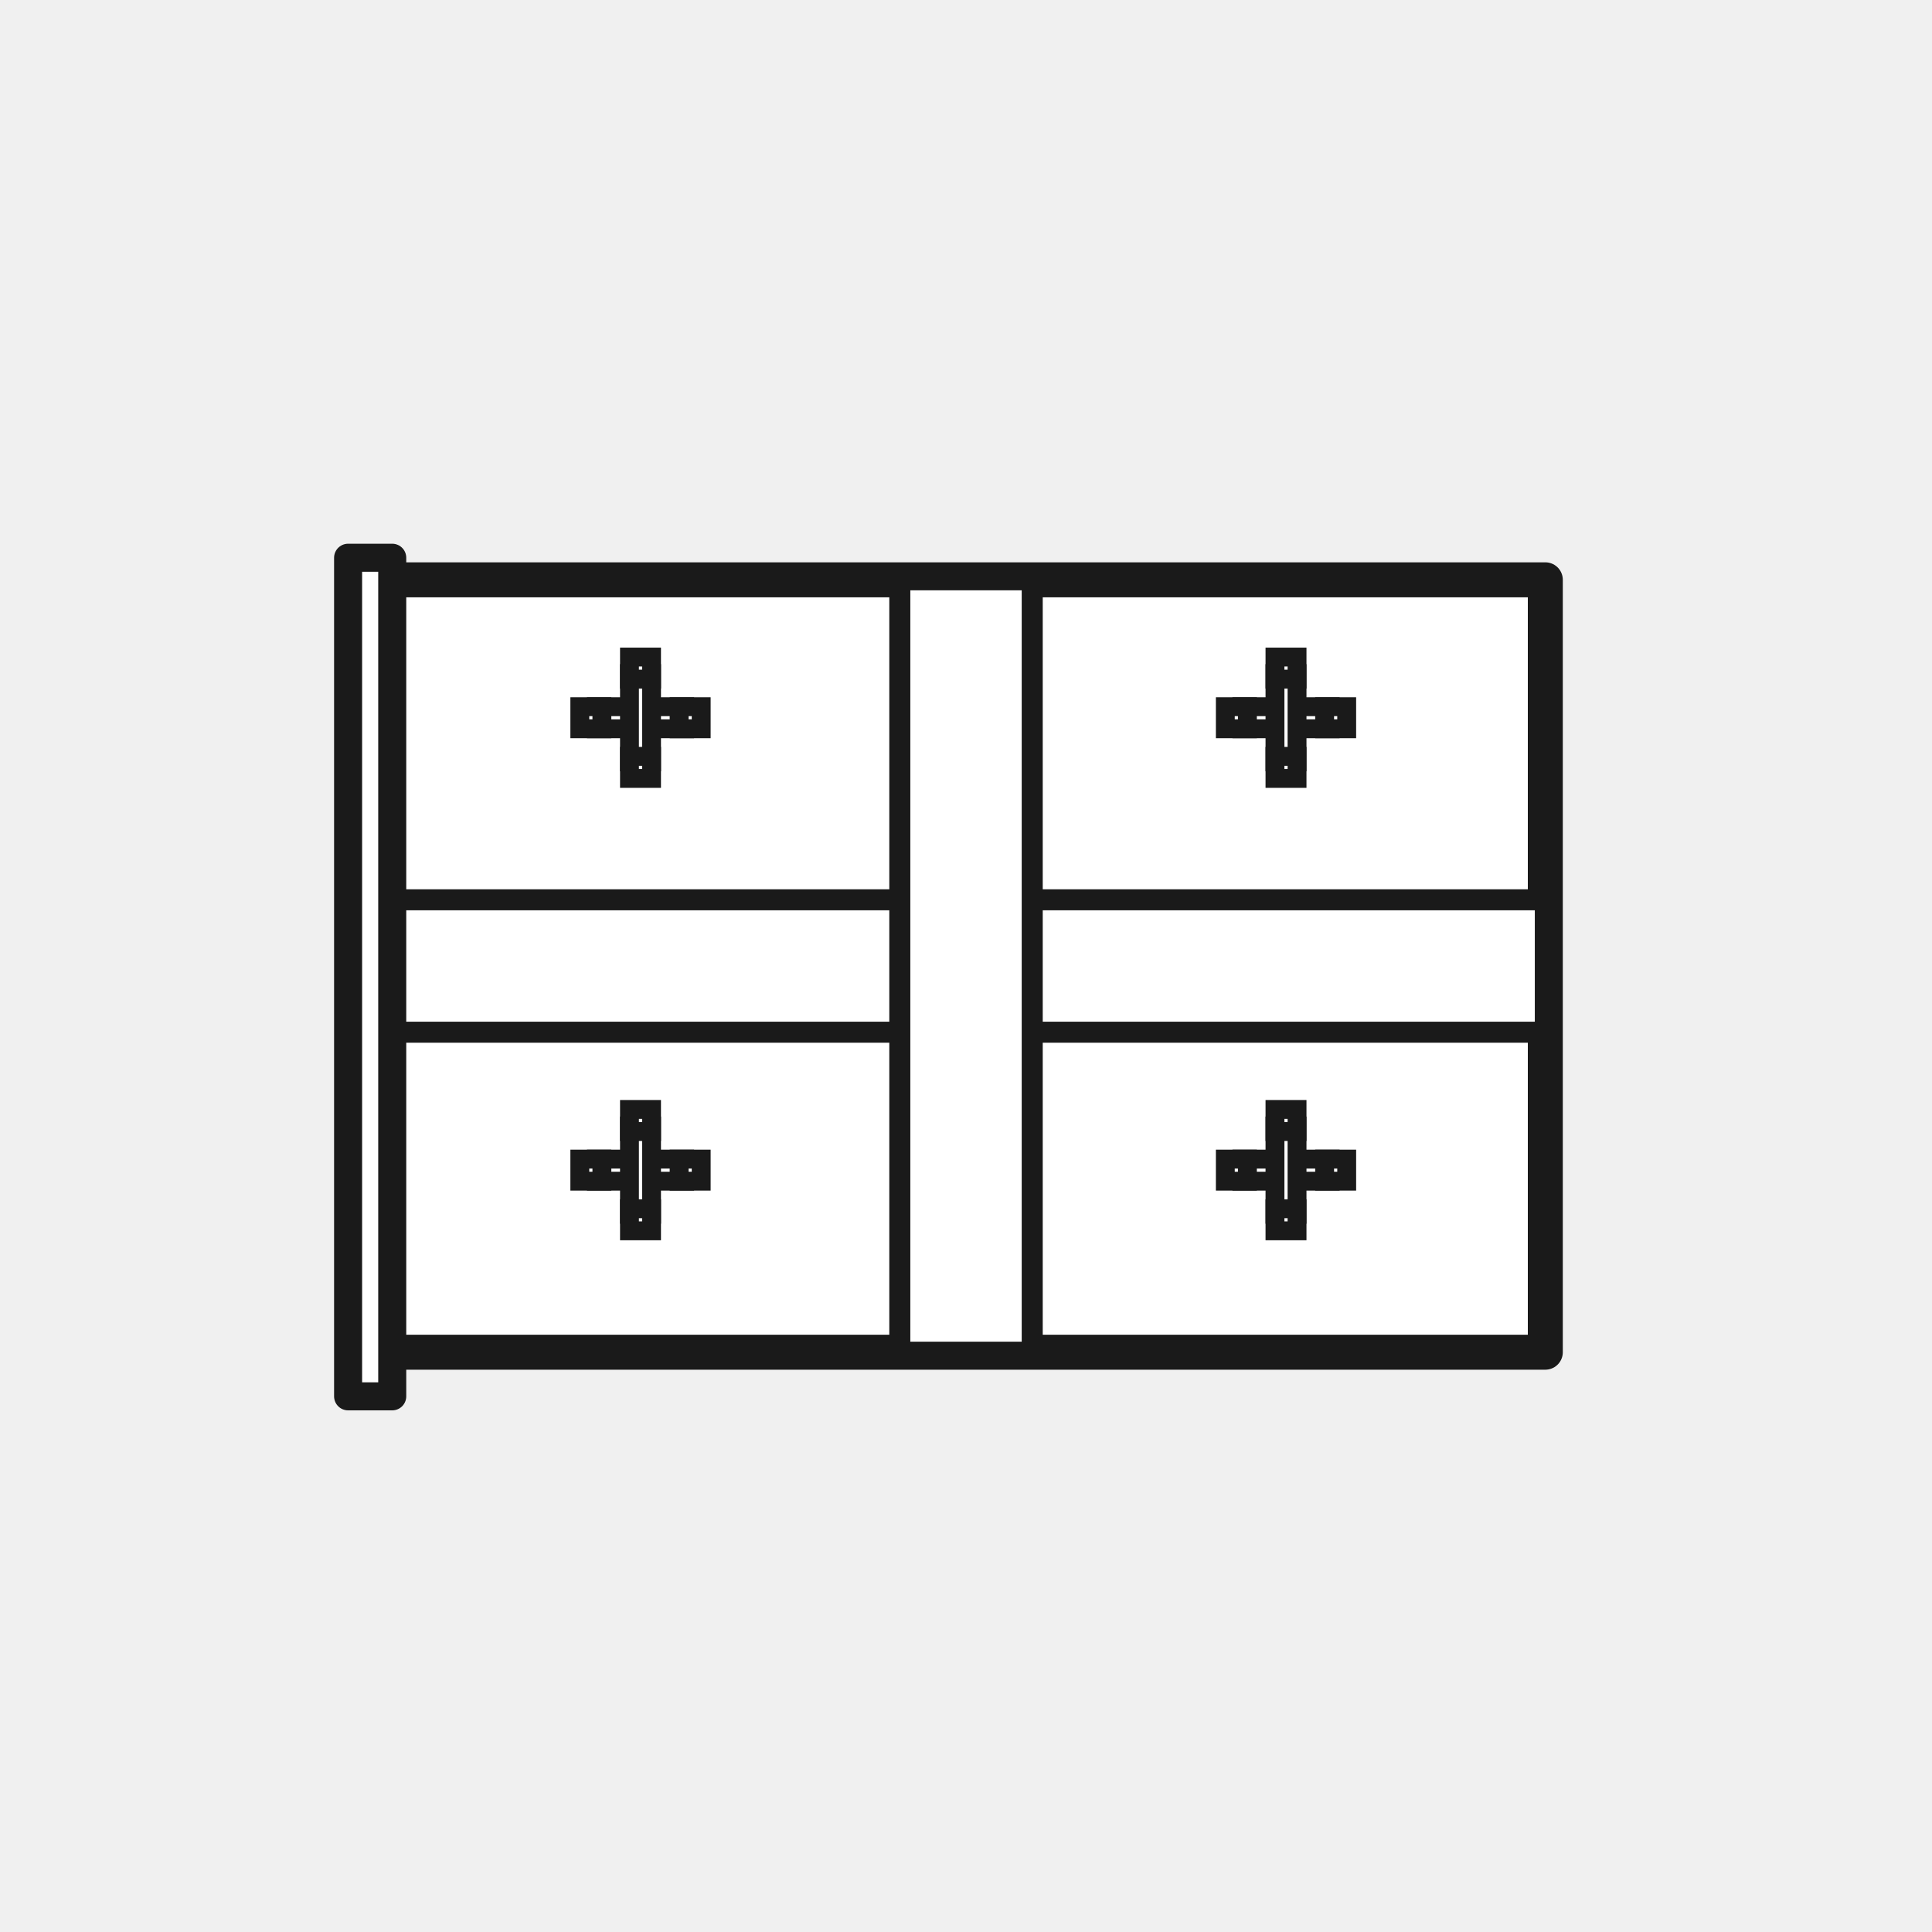
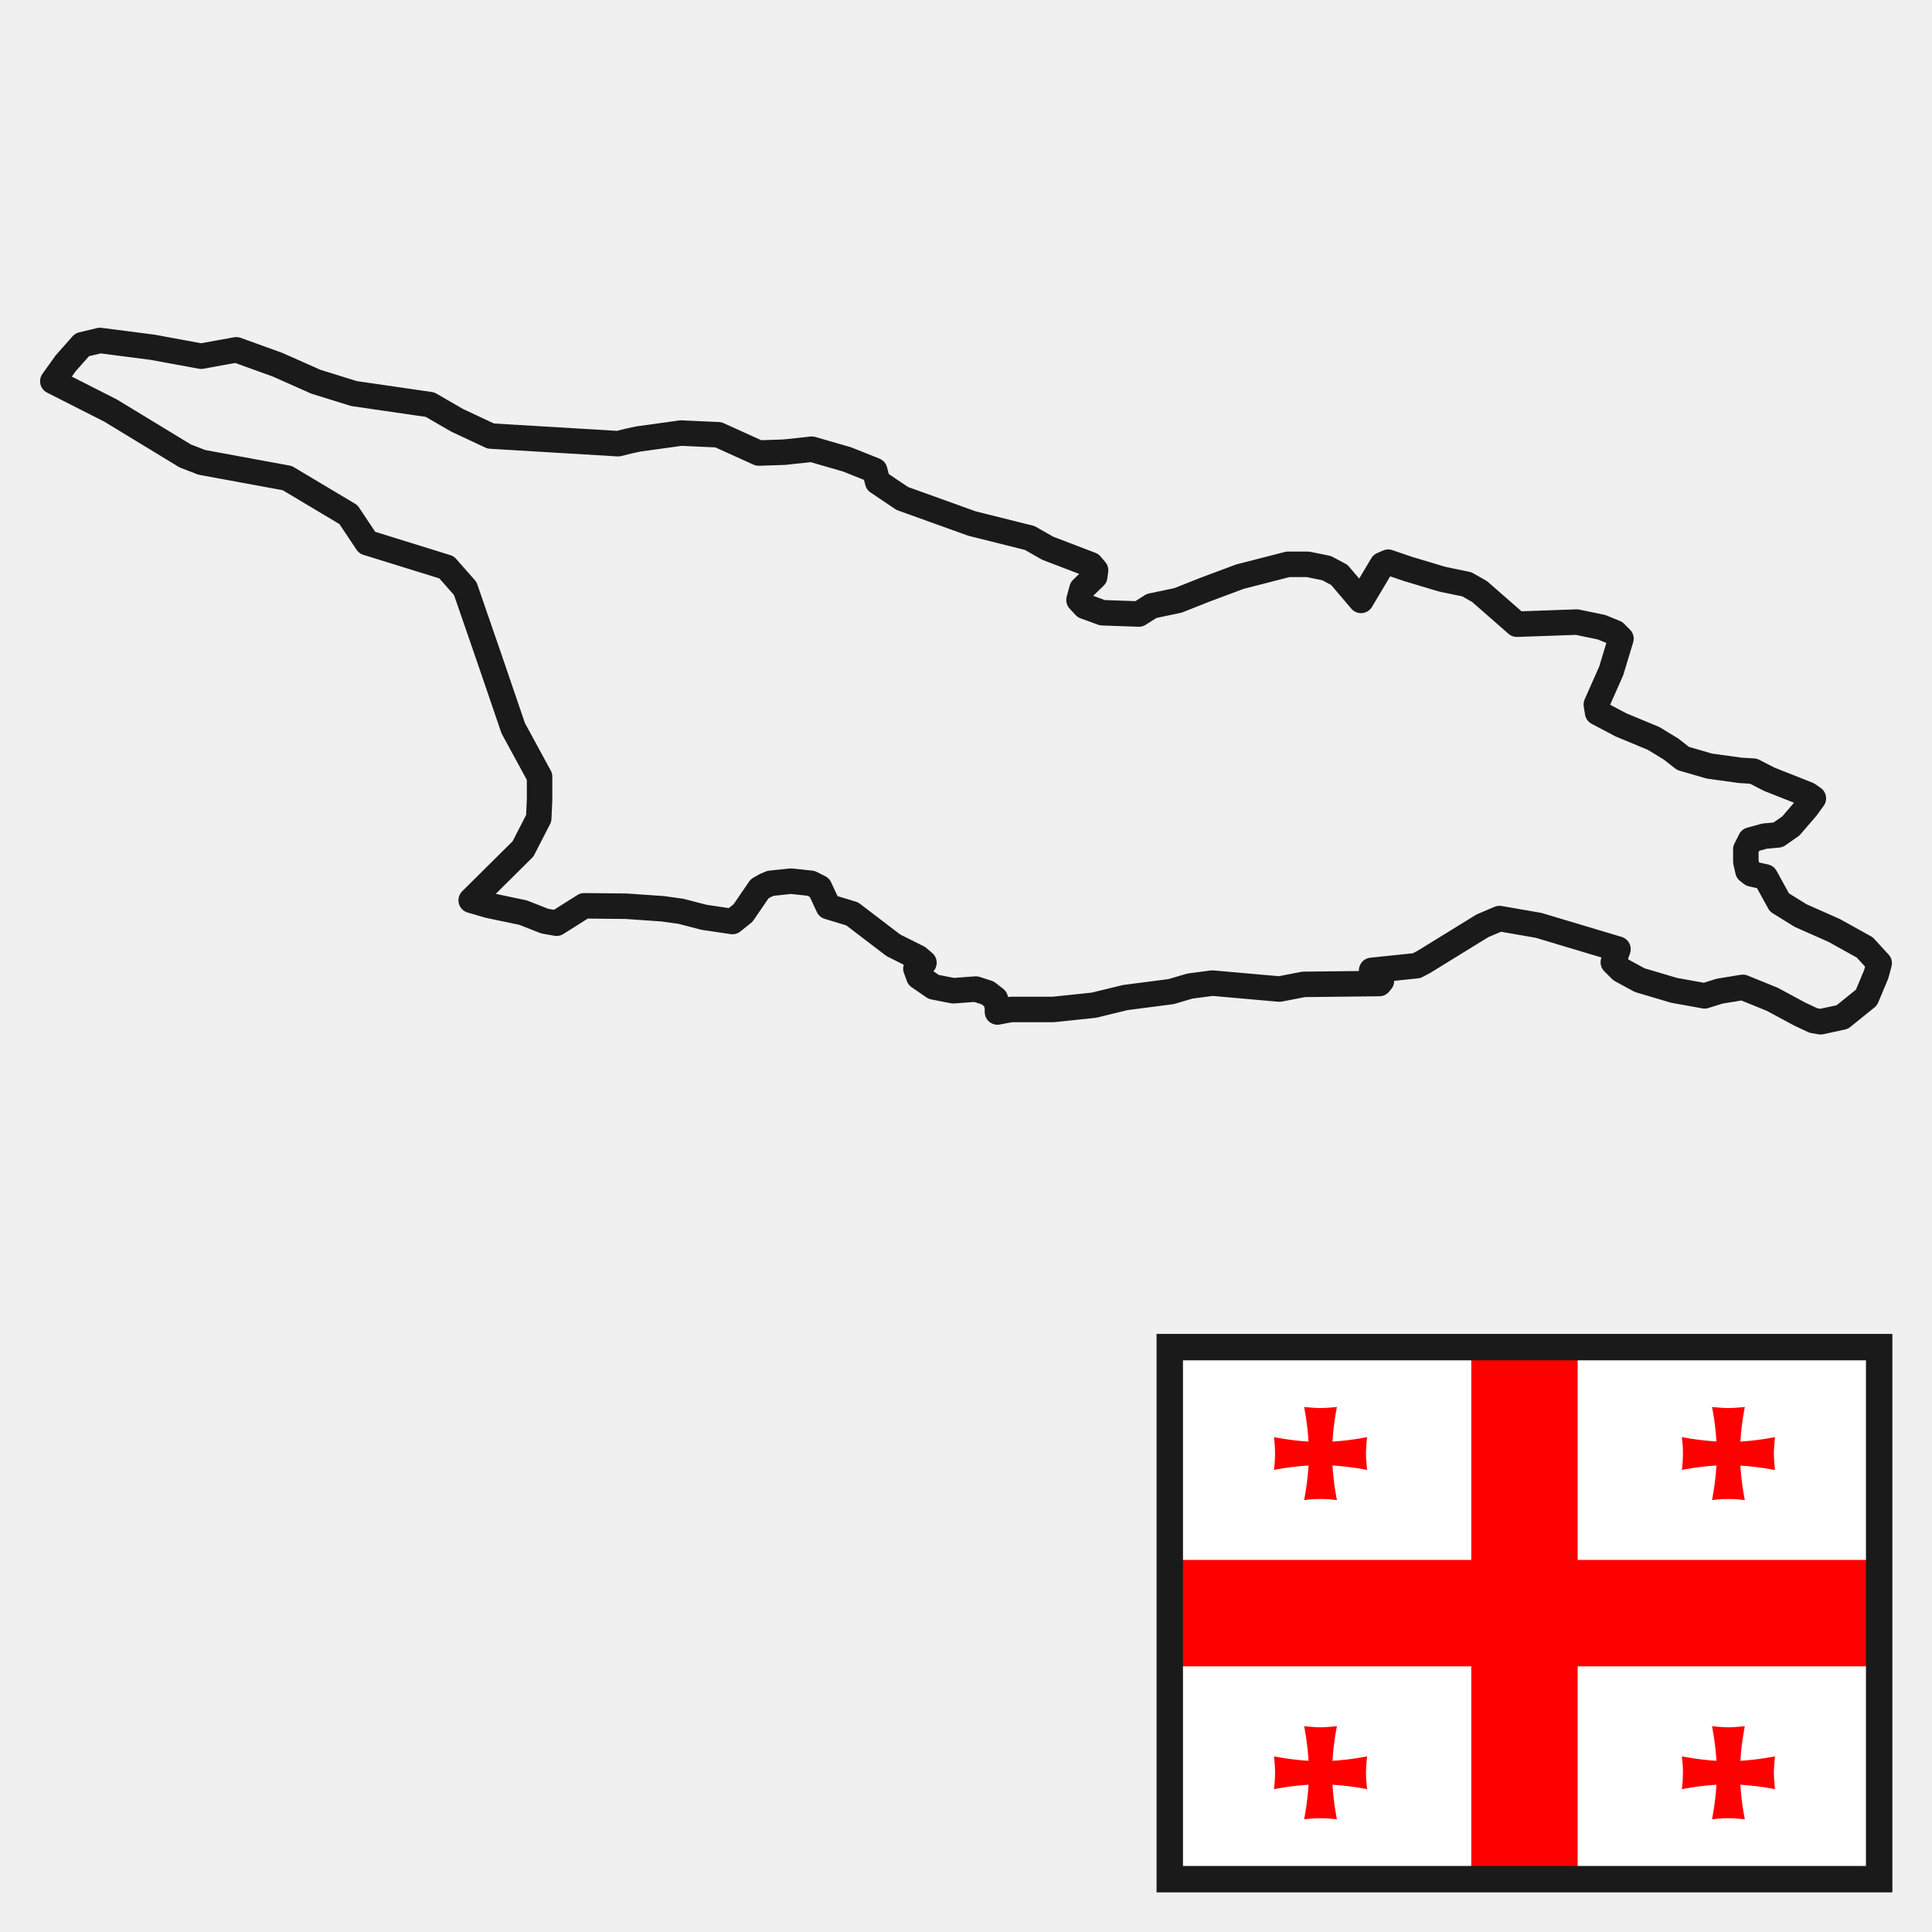
- <svg xmlns="http://www.w3.org/2000/svg" viewBox="0 0 512 512" data-copyright="© 2026 Sensory App House">
-   <g data-fit="1" transform="translate(44.00 80.55) scale(1.4621)">
-     <rect x="40" y="50" width="210" height="140" fill="#FFFFFF" stroke="#1a1a1a" stroke-width="6.34" stroke-linejoin="round" />
-     <rect x="40" y="108" width="210" height="24" fill="#FFFFFF" stroke="#1a1a1a" stroke-width="3.81" stroke-linejoin="round" />
-     <rect x="133" y="50" width="24" height="140" fill="#FFFFFF" stroke="#1a1a1a" stroke-width="3.81" stroke-linejoin="round" />
-     <rect x="78" y="73" width="16" height="4" fill="#FFFFFF" stroke="#1a1a1a" stroke-width="3.42" />
-     <rect x="84" y="67" width="4" height="16" fill="#FFFFFF" stroke="#1a1a1a" stroke-width="3.42" />
-     <rect x="75" y="73" width="4" height="4" fill="#FFFFFF" stroke="#1a1a1a" stroke-width="3.42" />
-     <rect x="93" y="73" width="4" height="4" fill="#FFFFFF" stroke="#1a1a1a" stroke-width="3.42" />
-     <rect x="84" y="64" width="4" height="4" fill="#FFFFFF" stroke="#1a1a1a" stroke-width="3.42" />
-     <rect x="84" y="82" width="4" height="4" fill="#FFFFFF" stroke="#1a1a1a" stroke-width="3.42" />
-     <rect x="195" y="73" width="16" height="4" fill="#FFFFFF" stroke="#1a1a1a" stroke-width="3.42" />
-     <rect x="201" y="67" width="4" height="16" fill="#FFFFFF" stroke="#1a1a1a" stroke-width="3.42" />
-     <rect x="192" y="73" width="4" height="4" fill="#FFFFFF" stroke="#1a1a1a" stroke-width="3.42" />
-     <rect x="210" y="73" width="4" height="4" fill="#FFFFFF" stroke="#1a1a1a" stroke-width="3.42" />
-     <rect x="201" y="64" width="4" height="4" fill="#FFFFFF" stroke="#1a1a1a" stroke-width="3.42" />
-     <rect x="201" y="82" width="4" height="4" fill="#FFFFFF" stroke="#1a1a1a" stroke-width="3.42" />
-     <rect x="78" y="155" width="16" height="4" fill="#FFFFFF" stroke="#1a1a1a" stroke-width="3.42" />
-     <rect x="84" y="149" width="4" height="16" fill="#FFFFFF" stroke="#1a1a1a" stroke-width="3.42" />
-     <rect x="75" y="155" width="4" height="4" fill="#FFFFFF" stroke="#1a1a1a" stroke-width="3.42" />
-     <rect x="93" y="155" width="4" height="4" fill="#FFFFFF" stroke="#1a1a1a" stroke-width="3.42" />
-     <rect x="84" y="146" width="4" height="4" fill="#FFFFFF" stroke="#1a1a1a" stroke-width="3.42" />
-     <rect x="84" y="164" width="4" height="4" fill="#FFFFFF" stroke="#1a1a1a" stroke-width="3.42" />
-     <rect x="195" y="155" width="16" height="4" fill="#FFFFFF" stroke="#1a1a1a" stroke-width="3.42" />
-     <rect x="201" y="149" width="4" height="16" fill="#FFFFFF" stroke="#1a1a1a" stroke-width="3.42" />
-     <rect x="192" y="155" width="4" height="4" fill="#FFFFFF" stroke="#1a1a1a" stroke-width="3.42" />
-     <rect x="210" y="155" width="4" height="4" fill="#FFFFFF" stroke="#1a1a1a" stroke-width="3.42" />
-     <rect x="201" y="146" width="4" height="4" fill="#FFFFFF" stroke="#1a1a1a" stroke-width="3.42" />
-     <rect x="201" y="164" width="4" height="4" fill="#FFFFFF" stroke="#1a1a1a" stroke-width="3.42" />
-     <rect x="33" y="46" width="8" height="152" fill="#FFFFFF" stroke="#1a1a1a" stroke-width="5.08" stroke-linejoin="round" />
+ <svg xmlns="http://www.w3.org/2000/svg" viewBox="0 0 512 512">
+   <g transform="translate(-32.15 -107.65) scale(1.1256)">
+     <path d="M 263.4 333.9 L 263.4 332.7 L 262.9 330.8 L 261.1 329.4 L 258.3 328.5 L 253.0 328.9 L 248.4 328.0 L 244.9 325.6 L 244.2 323.7 L 246.1 322.3 L 244.7 321.1 L 238.9 318.2 L 229.2 310.8 L 223.6 309.1 L 221.5 304.6 L 219.5 303.6 L 214.8 303.1 L 210.0 303.6 L 208.8 304.1 L 207.4 304.9 L 203.5 310.6 L 201.0 312.6 L 194.3 311.6 L 188.9 310.2 L 184.6 309.6 L 176.0 309.0 L 166.1 308.9 L 159.6 313.0 L 156.8 312.5 L 151.7 310.5 L 143.6 308.8 L 139.5 307.6 L 151.7 295.5 L 155.4 288.3 L 155.6 283.9 L 155.6 278.5 L 149.4 267.1 L 143.9 251.0 L 138.1 234.2 L 133.7 229.2 L 115.0 223.4 L 110.6 216.8 L 96.2 208.2 L 76.1 204.5 L 72.2 203.0 L 54.6 192.3 L 41.0 185.4 L 44.0 181.2 L 47.9 176.8 L 52.1 175.8 L 64.5 177.4 L 75.9 179.5 L 84.2 178.0 L 93.9 181.5 L 102.9 185.5 L 111.9 188.3 L 129.8 190.9 L 136.2 194.6 L 144.1 198.3 L 174.1 200.1 L 176.5 199.5 L 178.8 199.0 L 188.9 197.6 L 197.7 198.0 L 207.2 202.3 L 213.2 202.1 L 219.7 201.4 L 228.0 203.8 L 234.5 206.4 L 235.2 209.1 L 241.0 213.0 L 257.4 218.9 L 271.0 222.3 L 275.2 224.7 L 285.4 228.6 L 286.5 229.9 L 286.3 231.4 L 283.3 234.3 L 282.6 236.9 L 284.0 238.4 L 288.1 239.9 L 296.7 240.2 L 299.7 238.3 L 305.9 237.0 L 312.2 234.5 L 320.5 231.4 L 331.8 228.5 L 336.5 228.5 L 340.9 229.4 L 343.9 231.0 L 349.0 237.0 L 354.0 228.6 L 355.4 228.0 L 360.1 229.6 L 368.1 232.0 L 373.9 233.2 L 376.9 234.9 L 385.7 242.6 L 399.8 242.1 L 405.6 243.3 L 408.8 244.6 L 410.2 246.0 L 407.9 253.6 L 404.4 261.5 L 404.7 263.4 L 410.2 266.3 L 417.9 269.5 L 422.0 272.0 L 424.8 274.2 L 431.0 276.0 L 438.2 277.0 L 441.4 277.2 L 445.1 279.1 L 454.2 282.7 L 455.5 283.6 L 453.9 285.8 L 450.2 290.1 L 447.2 292.2 L 444.0 292.5 L 440.7 293.4 L 439.6 295.6 L 439.6 298.5 L 440.1 300.7 L 441.0 301.4 L 444.2 302.1 L 447.5 308.1 L 452.5 311.2 L 460.4 314.7 L 467.6 318.7 L 471.0 322.4 L 470.3 325.0 L 468.0 330.5 L 462.3 335.1 L 457.2 336.2 L 455.5 335.9 L 452.3 334.4 L 445.8 330.9 L 438.9 328.1 L 433.4 329.0 L 429.9 330.1 L 422.7 328.8 L 414.6 326.4 L 410.2 324.0 L 408.4 322.2 L 409.5 319.1 L 390.8 313.5 L 381.6 311.9 L 377.6 313.6 L 363.8 322.1 L 362.1 323.0 L 351.5 324.1 L 351.5 324.9 L 353.8 326.6 L 353.3 327.2 L 335.5 327.4 L 329.8 328.5 L 314.0 327.1 L 308.7 327.8 L 304.3 329.1 L 293.5 330.5 L 286.1 332.3 L 276.6 333.3 L 266.6 333.3 L 263.4 333.9 Z" fill="none" stroke="#1a1a1a" stroke-width="6" stroke-linejoin="round" fill-rule="evenodd" />
  </g>
+   <rect x="310" y="357" width="188" height="141" fill="#ffffff" />
+   <g transform="translate(310 357) scale(0.29375)">
+     <path fill="#fff" d="M0 0h640v480H0z" />
+     <path fill="red" d="M272 0h96v480h-96z" />
+     <path fill="red" d="M0 192h640v96H0z" />
+     <path fill="red" fill-rule="evenodd" d="M146.8 373.1c1-16.8 4-31.1 4-31.1s-9.8 1-14.8 1-14.8-1-14.8-1 3 14.3 4 31.2c-16.9-1-31.2-4-31.2-4s1 7.4 1 14.8-1 14.8-1 14.8 14.3-3 31.2-4c-1 16.9-4 31.2-4 31.2s7.4-1 14.8-1 14.8 1 14.8 1-3-14.3-4-31.2c16.9 1 31.2 4 31.2 4s-1-9.8-1-14.8 1-14.8 1-14.8-14.3 3-31.1 4zm368-288c1-16.8 4-31.1 4-31.1s-9.8 1-14.8 1-14.8-1-14.8-1 3 14.3 4 31.1c-16.9-1-31.2-3.9-31.2-3.9s1 7.4 1 14.8-1 14.8-1 14.8 14.3-3 31.2-4c-1 16.9-4 31.2-4 31.2s7.4-1 14.8-1 14.8 1 14.8 1-3-14.3-4-31.1c16.9 1 31.2 4 31.2 4s-1-10-1-14.9 1-14.8 1-14.8-14.3 3-31.2 4zm-368 0c1-16.8 4-31.1 4-31.1s-9.8 1-14.8 1-14.8-1-14.8-1 3 14.3 4 31.2c-16.9-1-31.2-4-31.2-4s1 7.4 1 14.8-1 14.8-1 14.8 14.3-3 31.2-4c-1 16.9-4 31.2-4 31.2s7.4-1 14.8-1 14.8 1 14.8 1-3-14.3-4-31.2c16.9 1 31.2 4 31.2 4s-1-9.8-1-14.8 1-14.8 1-14.8-14.3 3-31.1 4zm368 288c1-16.8 4-31.1 4-31.1s-9.8 1-14.8 1-14.8-1-14.8-1 3 14.3 4 31.2c-16.9-1-31.2-4-31.2-4s1 7.4 1 14.8-1 14.8-1 14.8 14.3-3 31.2-4c-1 16.9-4 31.2-4 31.2s7.4-1 14.8-1 14.8 1 14.8 1-3-14.3-4-31.2c16.9 1 31.2 4 31.2 4s-1-9.8-1-14.8 1-14.8 1-14.8-14.3 3-31.2 4z" />
+     <rect x="1" y="1" width="638" height="478" fill="none" stroke="#000000" stroke-width="2" />
+   </g>
+   <rect x="310" y="357" width="188" height="141" fill="none" stroke="#1a1a1a" stroke-width="7" />
</svg>
